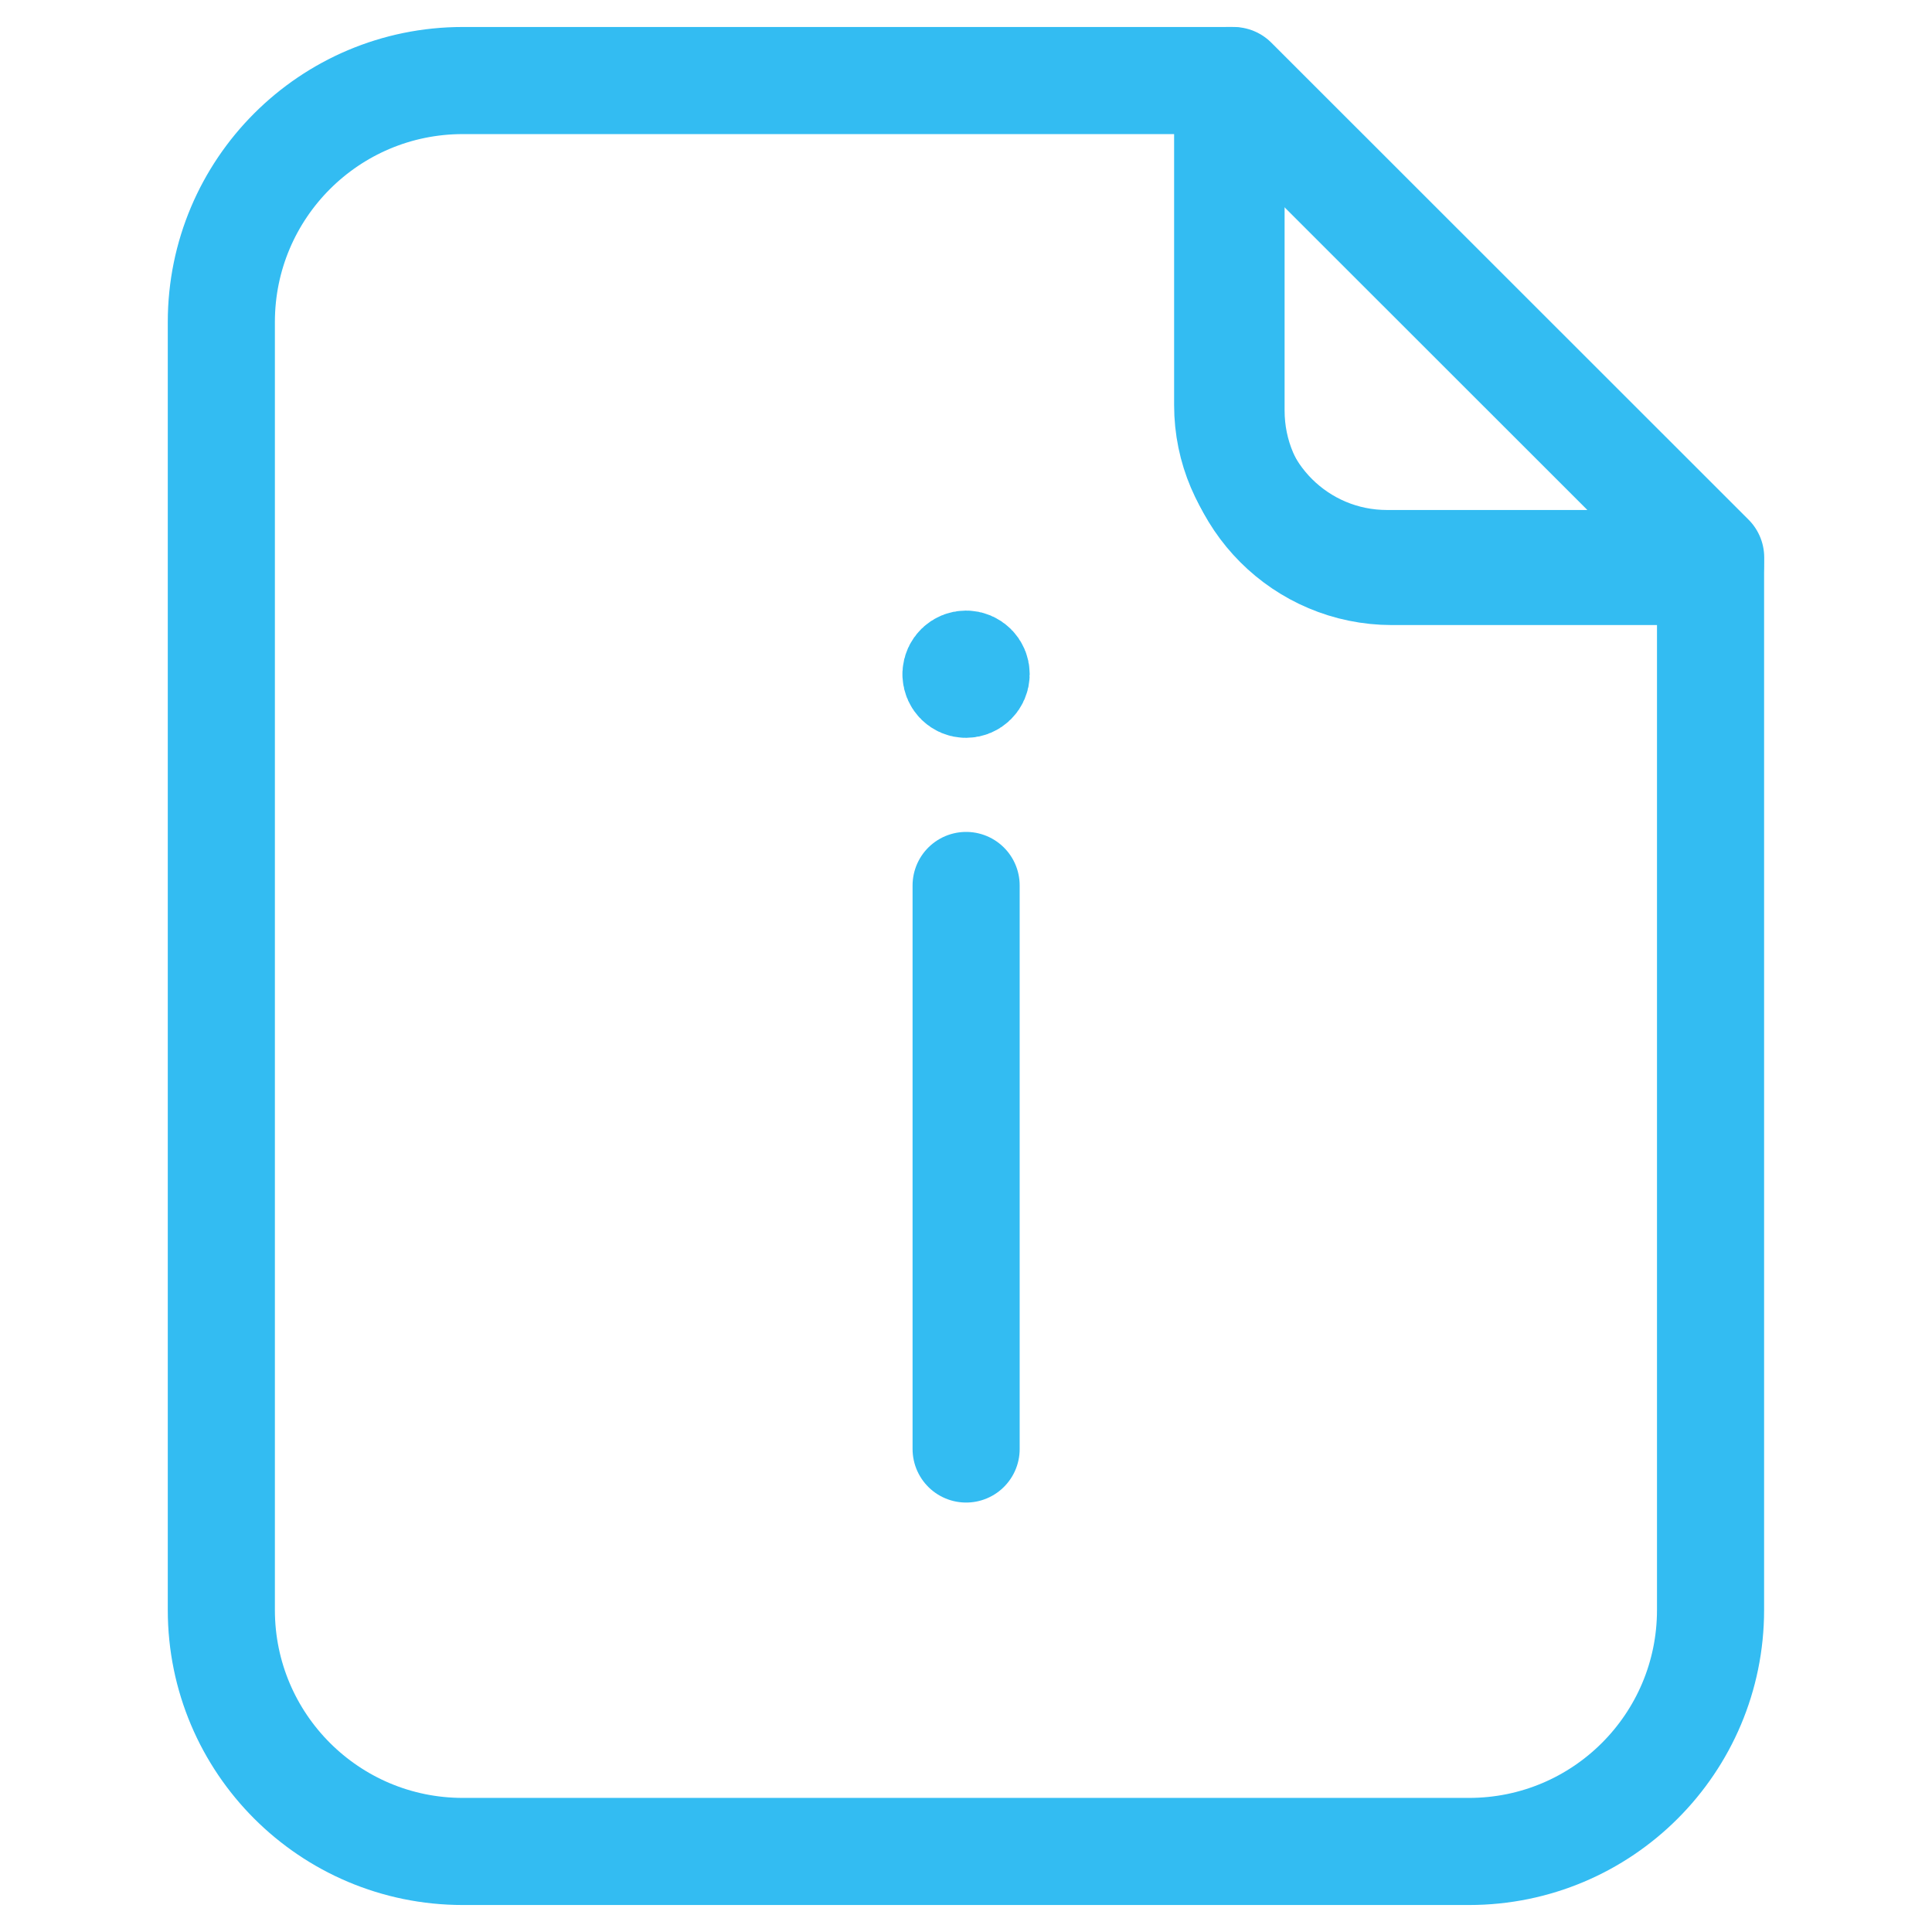
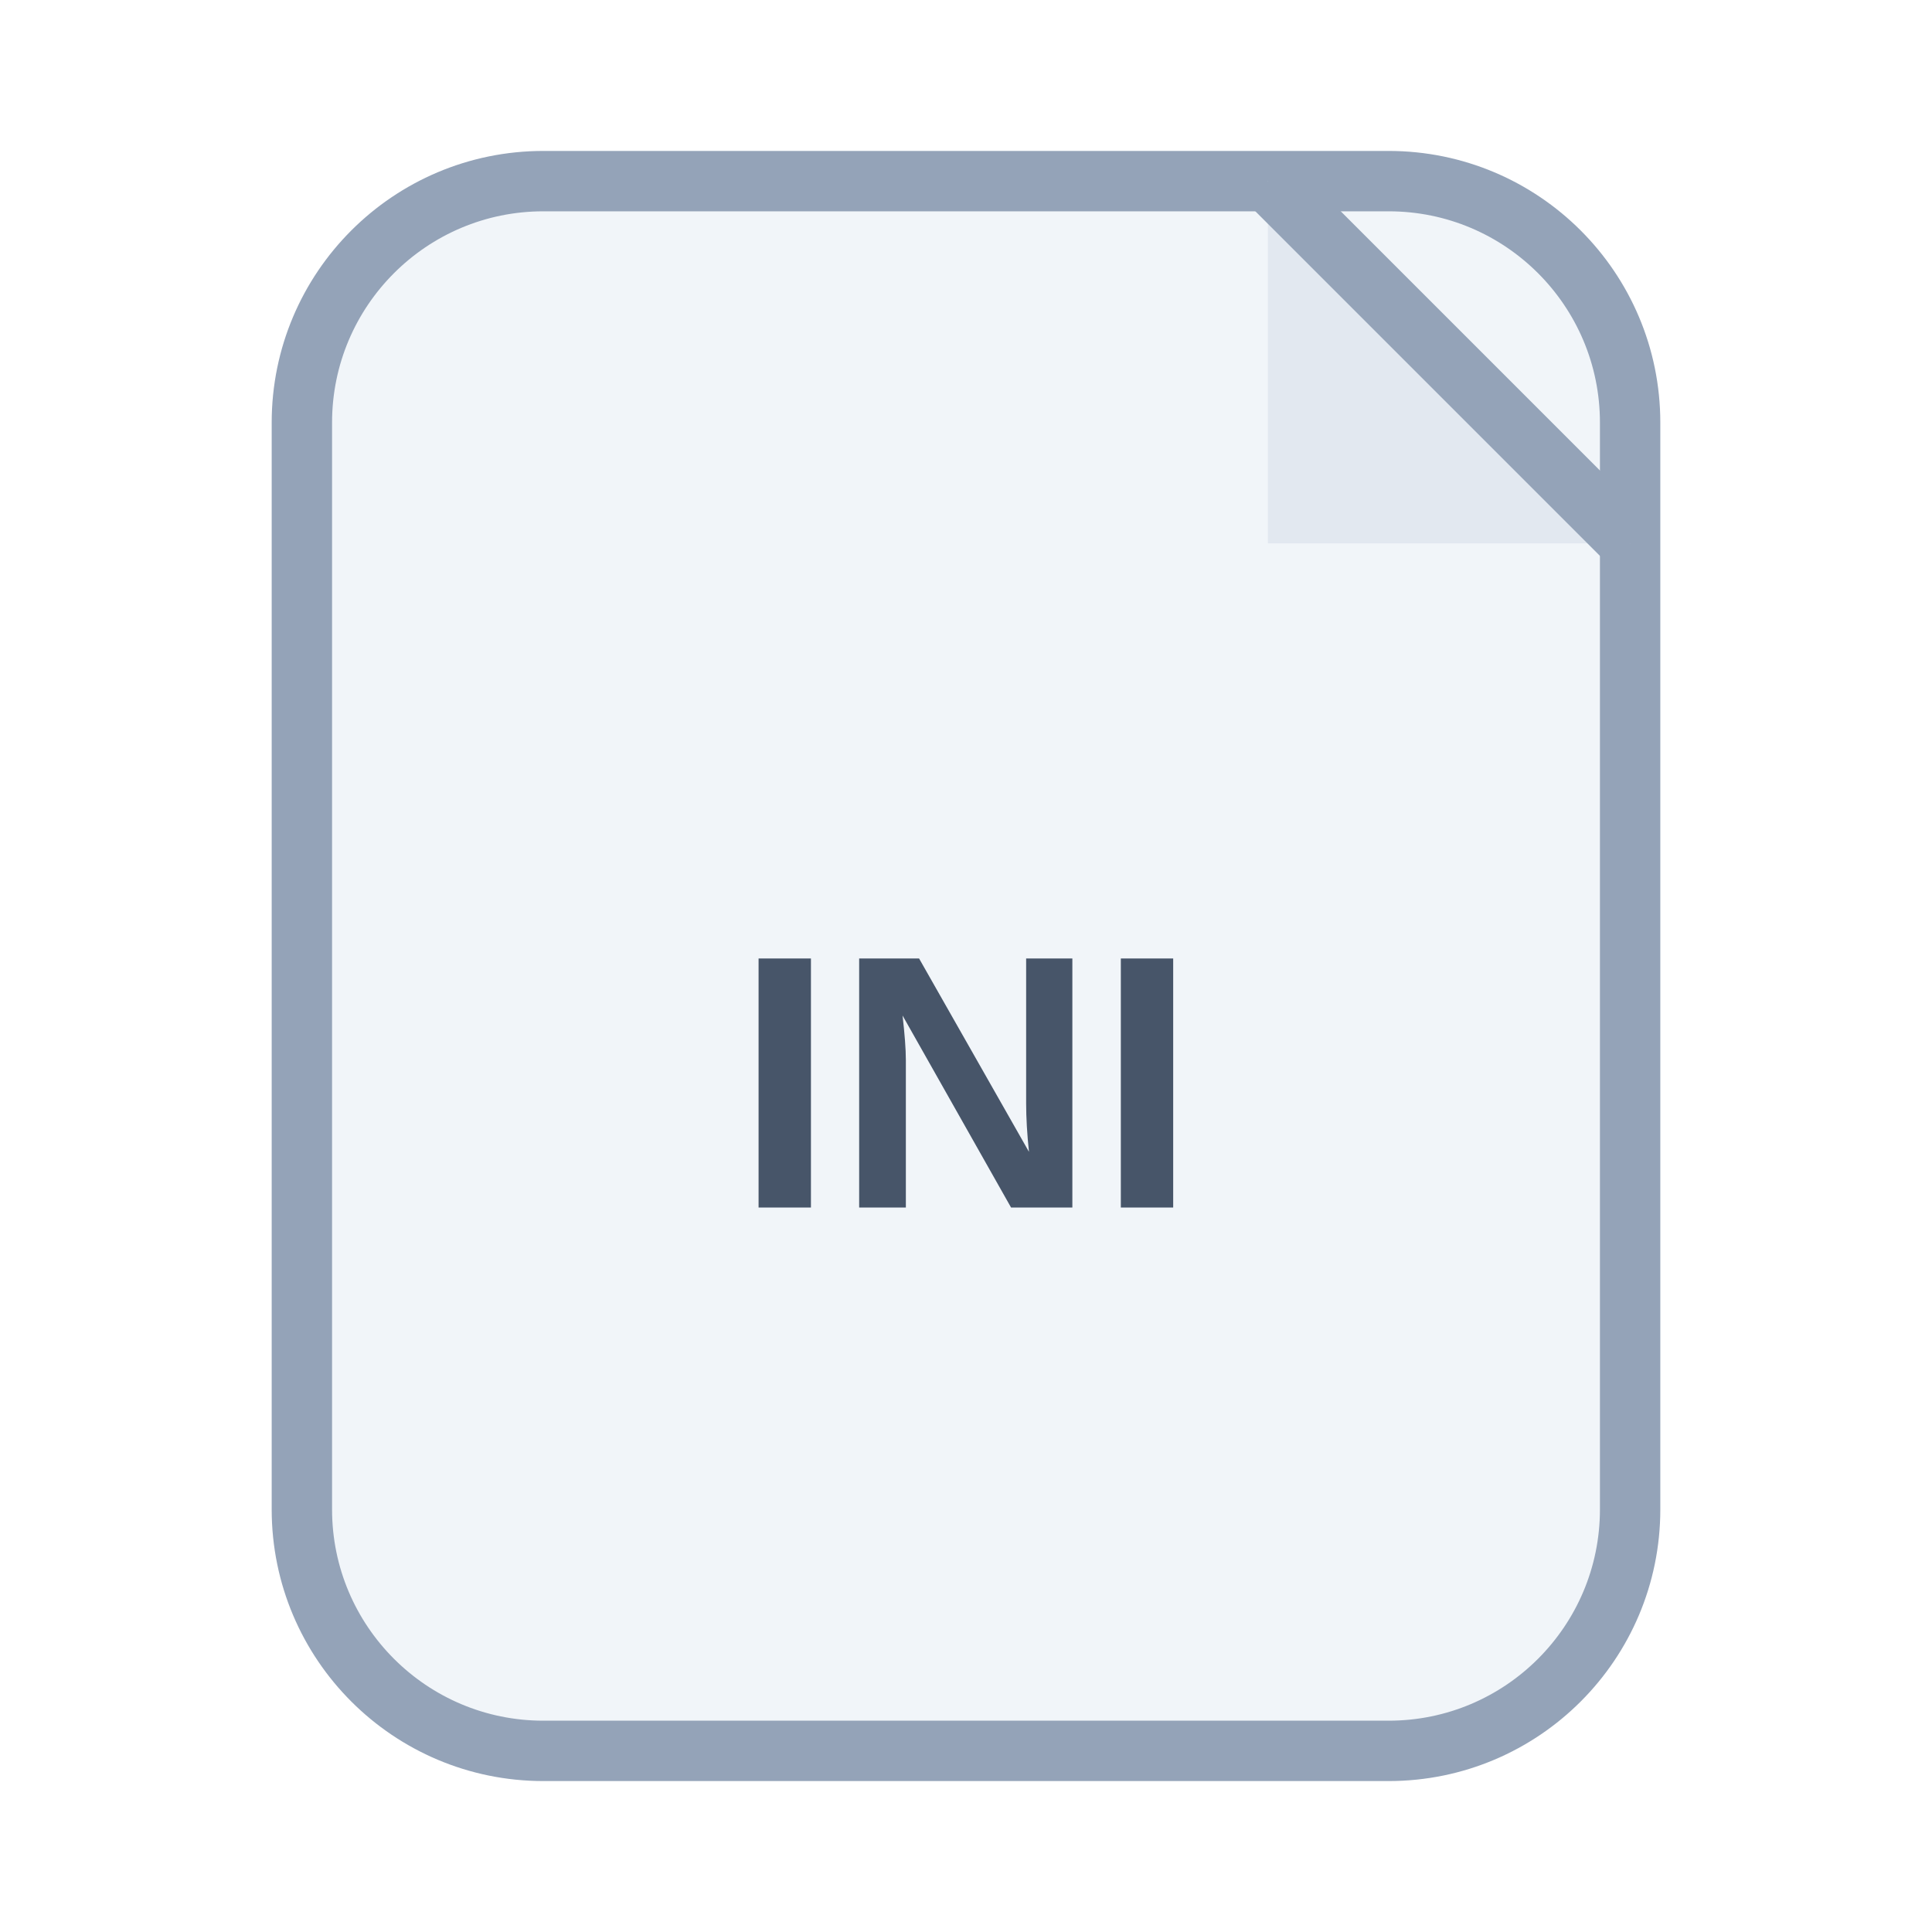
- <svg xmlns="http://www.w3.org/2000/svg" viewBox="0 0 16 16" width="16" height="16" fill="none">
-   <mask id="mask_11" width="16" height="16" x="0" y="0" maskUnits="userSpaceOnUse">
-     <g filter="url(#pixso_custom_mask_type_alpha)">
-       <g id="mask_343">
-         <path id="蒙版" d="M9.5 0L0 0L0 16L16 16L16 5.5L11.567 5.5C10.462 5.5 9.5 4.505 9.5 3.4L9.5 0Z" fill="rgb(255,255,255)" fill-opacity="0" fill-rule="evenodd" />
-       </g>
-     </g>
-   </mask>
-   <mask id="mask_10" width="16" height="16" x="0" y="-0.001" maskUnits="userSpaceOnUse">
-     <g filter="url(#pixso_custom_mask_type_alpha)">
-       <g id="mask_342">
-         <path id="减去顶层" d="M16 15.999L16 -0.001L0 -0.001L0 15.999L16 15.999ZM7.417 5.56C7.419 5.521 7.424 5.484 7.433 5.447C7.441 5.41 7.454 5.375 7.469 5.341C7.485 5.307 7.503 5.276 7.523 5.247L7.523 5.247C7.544 5.217 7.568 5.189 7.595 5.163C7.622 5.137 7.651 5.114 7.682 5.094C7.712 5.074 7.744 5.058 7.778 5.044C7.813 5.029 7.849 5.018 7.885 5.011C7.923 5.004 7.961 5 8 5C8.04 5 8.079 5.004 8.118 5.012C8.155 5.019 8.191 5.031 8.227 5.046C8.262 5.06 8.294 5.078 8.325 5.099C8.356 5.12 8.385 5.144 8.412 5.171C8.44 5.198 8.464 5.227 8.485 5.258C8.505 5.289 8.523 5.321 8.537 5.356C8.552 5.392 8.564 5.428 8.572 5.465C8.579 5.504 8.583 5.543 8.583 5.583C8.583 5.623 8.579 5.662 8.572 5.701C8.564 5.738 8.552 5.775 8.537 5.81C8.523 5.845 8.505 5.878 8.485 5.908C8.464 5.939 8.44 5.969 8.412 5.996C8.385 6.023 8.356 6.047 8.325 6.068C8.294 6.088 8.262 6.106 8.227 6.12C8.191 6.136 8.155 6.147 8.118 6.155C8.079 6.163 8.04 6.166 8 6.166C7.961 6.166 7.923 6.163 7.885 6.155C7.849 6.148 7.813 6.137 7.778 6.123C7.744 6.109 7.712 6.092 7.682 6.072C7.651 6.052 7.622 6.029 7.595 6.003C7.568 5.977 7.544 5.949 7.523 5.92C7.503 5.89 7.485 5.859 7.469 5.826C7.454 5.791 7.441 5.756 7.433 5.72C7.424 5.683 7.419 5.645 7.417 5.606C7.417 5.598 7.417 5.591 7.417 5.583C7.417 5.575 7.417 5.568 7.417 5.56ZM8.001 6.833C8.281 6.833 8.501 7.053 8.501 7.333L8.501 12C8.501 12.28 8.281 12.5 8.001 12.5C7.721 12.5 7.501 12.28 7.501 12L7.501 7.333C7.501 7.053 7.721 6.833 8.001 6.833Z" fill="rgb(255,255,255)" fill-opacity="0" fill-rule="evenodd" />
-       </g>
-     </g>
-   </mask>
-   <defs>
-     <filter id="pixso_custom_mask_type_alpha">
-       <feColorMatrix type="matrix" values="0 0 0 0 1 0 0 0 0 1 0 0 0 0 1 0 0 0 1 0 " />
-     </filter>
-   </defs>
-   <mask id="mask_9" width="16" height="16" x="0" y="0" maskUnits="userSpaceOnUse">
-     <g filter="url(#pixso_custom_mask_type_alpha)">
-       <g id="clipPath_681">
-         <rect id="矩形 9" width="16" height="16" x="0" y="0" fill="rgb(0,0,0)" />
-       </g>
-     </g>
-   </mask>
-   <rect id=".ini" width="16" height="16" x="0" y="0" />
-   <rect id="ic_public_info_file-信息文件/base/ic_public_info_file" width="16" height="16" x="0" y="0" fill="rgb(255,255,255)" fill-opacity="0" />
-   <g id="clip path group" mask="url(#mask_9)">
-     <g id="support">
-       <rect id="support" width="16" height="16" x="0" y="0" />
-       <path id="path1" d="M-0 7.993C-0 6.743 -0.004 5.493 -0 4.243C-0.004 3.637 0.073 3.033 0.22 2.45C0.55 1.21 1.356 0.473 2.596 0.187C3.216 0.053 3.853 -0.01 4.486 4.7227e-05C6.883 4.7227e-05 9.28 4.7227e-05 11.68 4.7227e-05C12.283 -0.003 12.886 0.063 13.476 0.207C14.753 0.517 15.52 1.327 15.809 2.6C15.943 3.2 16.003 3.813 15.996 4.43C15.996 6.853 15.996 9.277 15.996 11.697C15.999 12.297 15.933 12.897 15.793 13.48C15.479 14.757 14.666 15.517 13.396 15.81C12.773 15.943 12.139 16.007 11.503 15.997C9.116 15.997 6.73 15.997 4.343 15.997C3.733 16.003 3.126 15.933 2.533 15.793C1.25 15.483 0.48 14.67 0.19 13.39C0.04 12.74 -0 12.09 -0 11.433C-0 10.287 -0 9.14 -0 7.993Z" fill="rgb(255,255,255)" fill-opacity="0" fill-rule="evenodd" />
-       <circle id="path2" cx="8" cy="8" r="8" fill="rgb(255,255,255)" fill-opacity="0" />
-     </g>
-   </g>
-   <g id="border">
-     <rect id="border" width="16" height="16" x="0" y="0" />
-     <g id="vertical_rectangle_auxiliary_shape-纵向矩形_副形-border">
-       <rect id="vertical_rectangle_auxiliary_shape-纵向矩形_副形-border" width="16" height="16" x="0" y="0" />
-       <g id="蒙版">
-         <path id="path3" d="M12.166 15.333L3.833 15.333C2.728 15.333 1.833 14.438 1.833 13.333L1.833 2.667C1.833 1.562 2.728 0.667 3.833 0.667L10.195 0.667L10.195 3.4C10.195 4.136 10.792 4.733 11.528 4.733L14.166 4.733L14.166 13.333C14.166 14.438 13.271 15.333 12.166 15.333Z" fill-rule="evenodd" stroke="rgb(51,188,242)" stroke-linecap="round" stroke-linejoin="round" stroke-width="0.887" />
-         <path id="path5-border" d="M11.486 4.667L14.167 4.667L14.167 4.617L10.215 0.667L10.167 0.667L10.167 3.355C10.167 4.079 10.758 4.667 11.486 4.667Z" fill-rule="nonzero" stroke="rgb(51,188,242)" stroke-linecap="round" stroke-linejoin="round" stroke-width="0.887" />
-       </g>
-     </g>
-     <path id="path7" d="M8.001 7.333L8.001 12M7.917 5.58C7.919 5.536 7.955 5.5 8 5.5C8.046 5.5 8.084 5.537 8.084 5.583C8.084 5.629 8.046 5.667 8 5.667C7.955 5.667 7.919 5.631 7.917 5.587" fill-rule="evenodd" stroke="rgb(51,188,242)" stroke-linecap="round" stroke-linejoin="round" stroke-width="0.887" />
-   </g>
-   <g id="filled">
-     <rect id="filled" width="16" height="16" x="0" y="0" />
-     <g id="mask" mask="url(#mask_10)">
-       <g id="蒙版">
-         <g id="mask" mask="url(#mask_11)">
-           <g id="蒙版">
-             <path id="path" d="M10.166 0.667L10.166 3.4C10.166 4.136 10.781 4.833 11.505 4.833L14.166 4.833L14.166 13.333C14.166 14.438 13.287 15.333 12.201 15.333L3.798 15.333C2.713 15.333 1.833 14.438 1.833 13.333L1.833 2.667C1.833 1.562 2.713 0.667 3.798 0.667L10.166 0.667Z" fill="rgb(255,255,255)" fill-opacity="0" fill-rule="evenodd" />
-             <path id="path" d="M12.201 15.333L3.798 15.333C2.713 15.333 1.833 14.438 1.833 13.333L1.833 2.667C1.833 1.562 2.713 0.667 3.798 0.667L10.166 0.667L10.166 3.4C10.166 4.136 10.781 4.833 11.505 4.833L14.166 4.833L14.166 13.333C14.166 14.438 13.287 15.333 12.201 15.333Z" fill-rule="evenodd" stroke="rgb(255,255,255)" stroke-opacity="0" stroke-linecap="round" stroke-linejoin="round" stroke-width="0.887" />
-           </g>
-         </g>
-       </g>
-     </g>
-     <path id="path5" d="M10.5 3.189L10.5 0.5L10.548 0.5L14.5 4.45L14.5 4.5L11.819 4.5C11.091 4.5 10.5 3.913 10.5 3.189Z" fill="rgb(255,255,255)" fill-opacity="0" fill-rule="evenodd" />
-     <path id="path7(边框)" d="M7.433 5.447C7.424 5.484 7.419 5.522 7.417 5.56C7.417 5.568 7.417 5.576 7.417 5.583C7.417 5.591 7.417 5.599 7.417 5.606C7.419 5.645 7.424 5.683 7.433 5.72C7.442 5.756 7.454 5.791 7.47 5.826C7.485 5.859 7.503 5.89 7.524 5.92C7.545 5.95 7.569 5.978 7.596 6.003C7.622 6.029 7.651 6.052 7.682 6.072C7.712 6.092 7.744 6.109 7.778 6.123C7.813 6.137 7.849 6.148 7.885 6.155C7.923 6.163 7.961 6.167 8 6.167C8.04 6.167 8.08 6.163 8.118 6.155C8.155 6.147 8.192 6.136 8.228 6.121C8.262 6.106 8.295 6.088 8.325 6.068C8.357 6.047 8.386 6.023 8.413 5.996C8.44 5.969 8.464 5.94 8.485 5.908C8.505 5.878 8.523 5.845 8.538 5.811C8.553 5.775 8.564 5.738 8.572 5.701C8.58 5.663 8.584 5.623 8.584 5.583C8.584 5.543 8.58 5.504 8.572 5.466C8.564 5.428 8.553 5.392 8.538 5.356C8.523 5.322 8.505 5.289 8.485 5.258C8.464 5.227 8.44 5.198 8.413 5.171C8.386 5.144 8.357 5.12 8.325 5.099C8.295 5.078 8.262 5.061 8.228 5.046C8.192 5.031 8.155 5.02 8.118 5.012C8.08 5.004 8.04 5 8 5C7.961 5 7.923 5.004 7.885 5.011C7.849 5.019 7.813 5.029 7.778 5.044C7.744 5.058 7.712 5.075 7.682 5.094C7.651 5.114 7.622 5.137 7.596 5.163C7.569 5.189 7.545 5.217 7.524 5.247C7.503 5.276 7.485 5.308 7.47 5.341C7.454 5.375 7.442 5.411 7.433 5.447ZM8.501 7.333C8.501 7.053 8.281 6.833 8.001 6.833C7.721 6.833 7.501 7.053 7.501 7.333L7.501 12C7.501 12.28 7.721 12.5 8.001 12.5C8.281 12.5 8.501 12.28 8.501 12L8.501 7.333Z" fill="rgb(255,255,255)" fill-opacity="0" fill-rule="evenodd" />
-   </g>
+ <svg xmlns="http://www.w3.org/2000/svg" width="64" height="64" viewBox="0 0 64 64" fill="none">
+   <rect x="10" y="6" width="44" height="52" rx="8" fill="#F1F5F9" stroke="#94A3B8" stroke-width="2" />
+   <path d="M42 6V18H54" fill="#E2E8F0" />
+   <path d="M42 6L54 18" stroke="#94A3B8" stroke-width="2" stroke-linejoin="round" />
+   <text x="32" y="40" text-anchor="middle" font-family="Arial, sans-serif" font-size="12" font-weight="700" fill="#475569">INI</text>
</svg>
